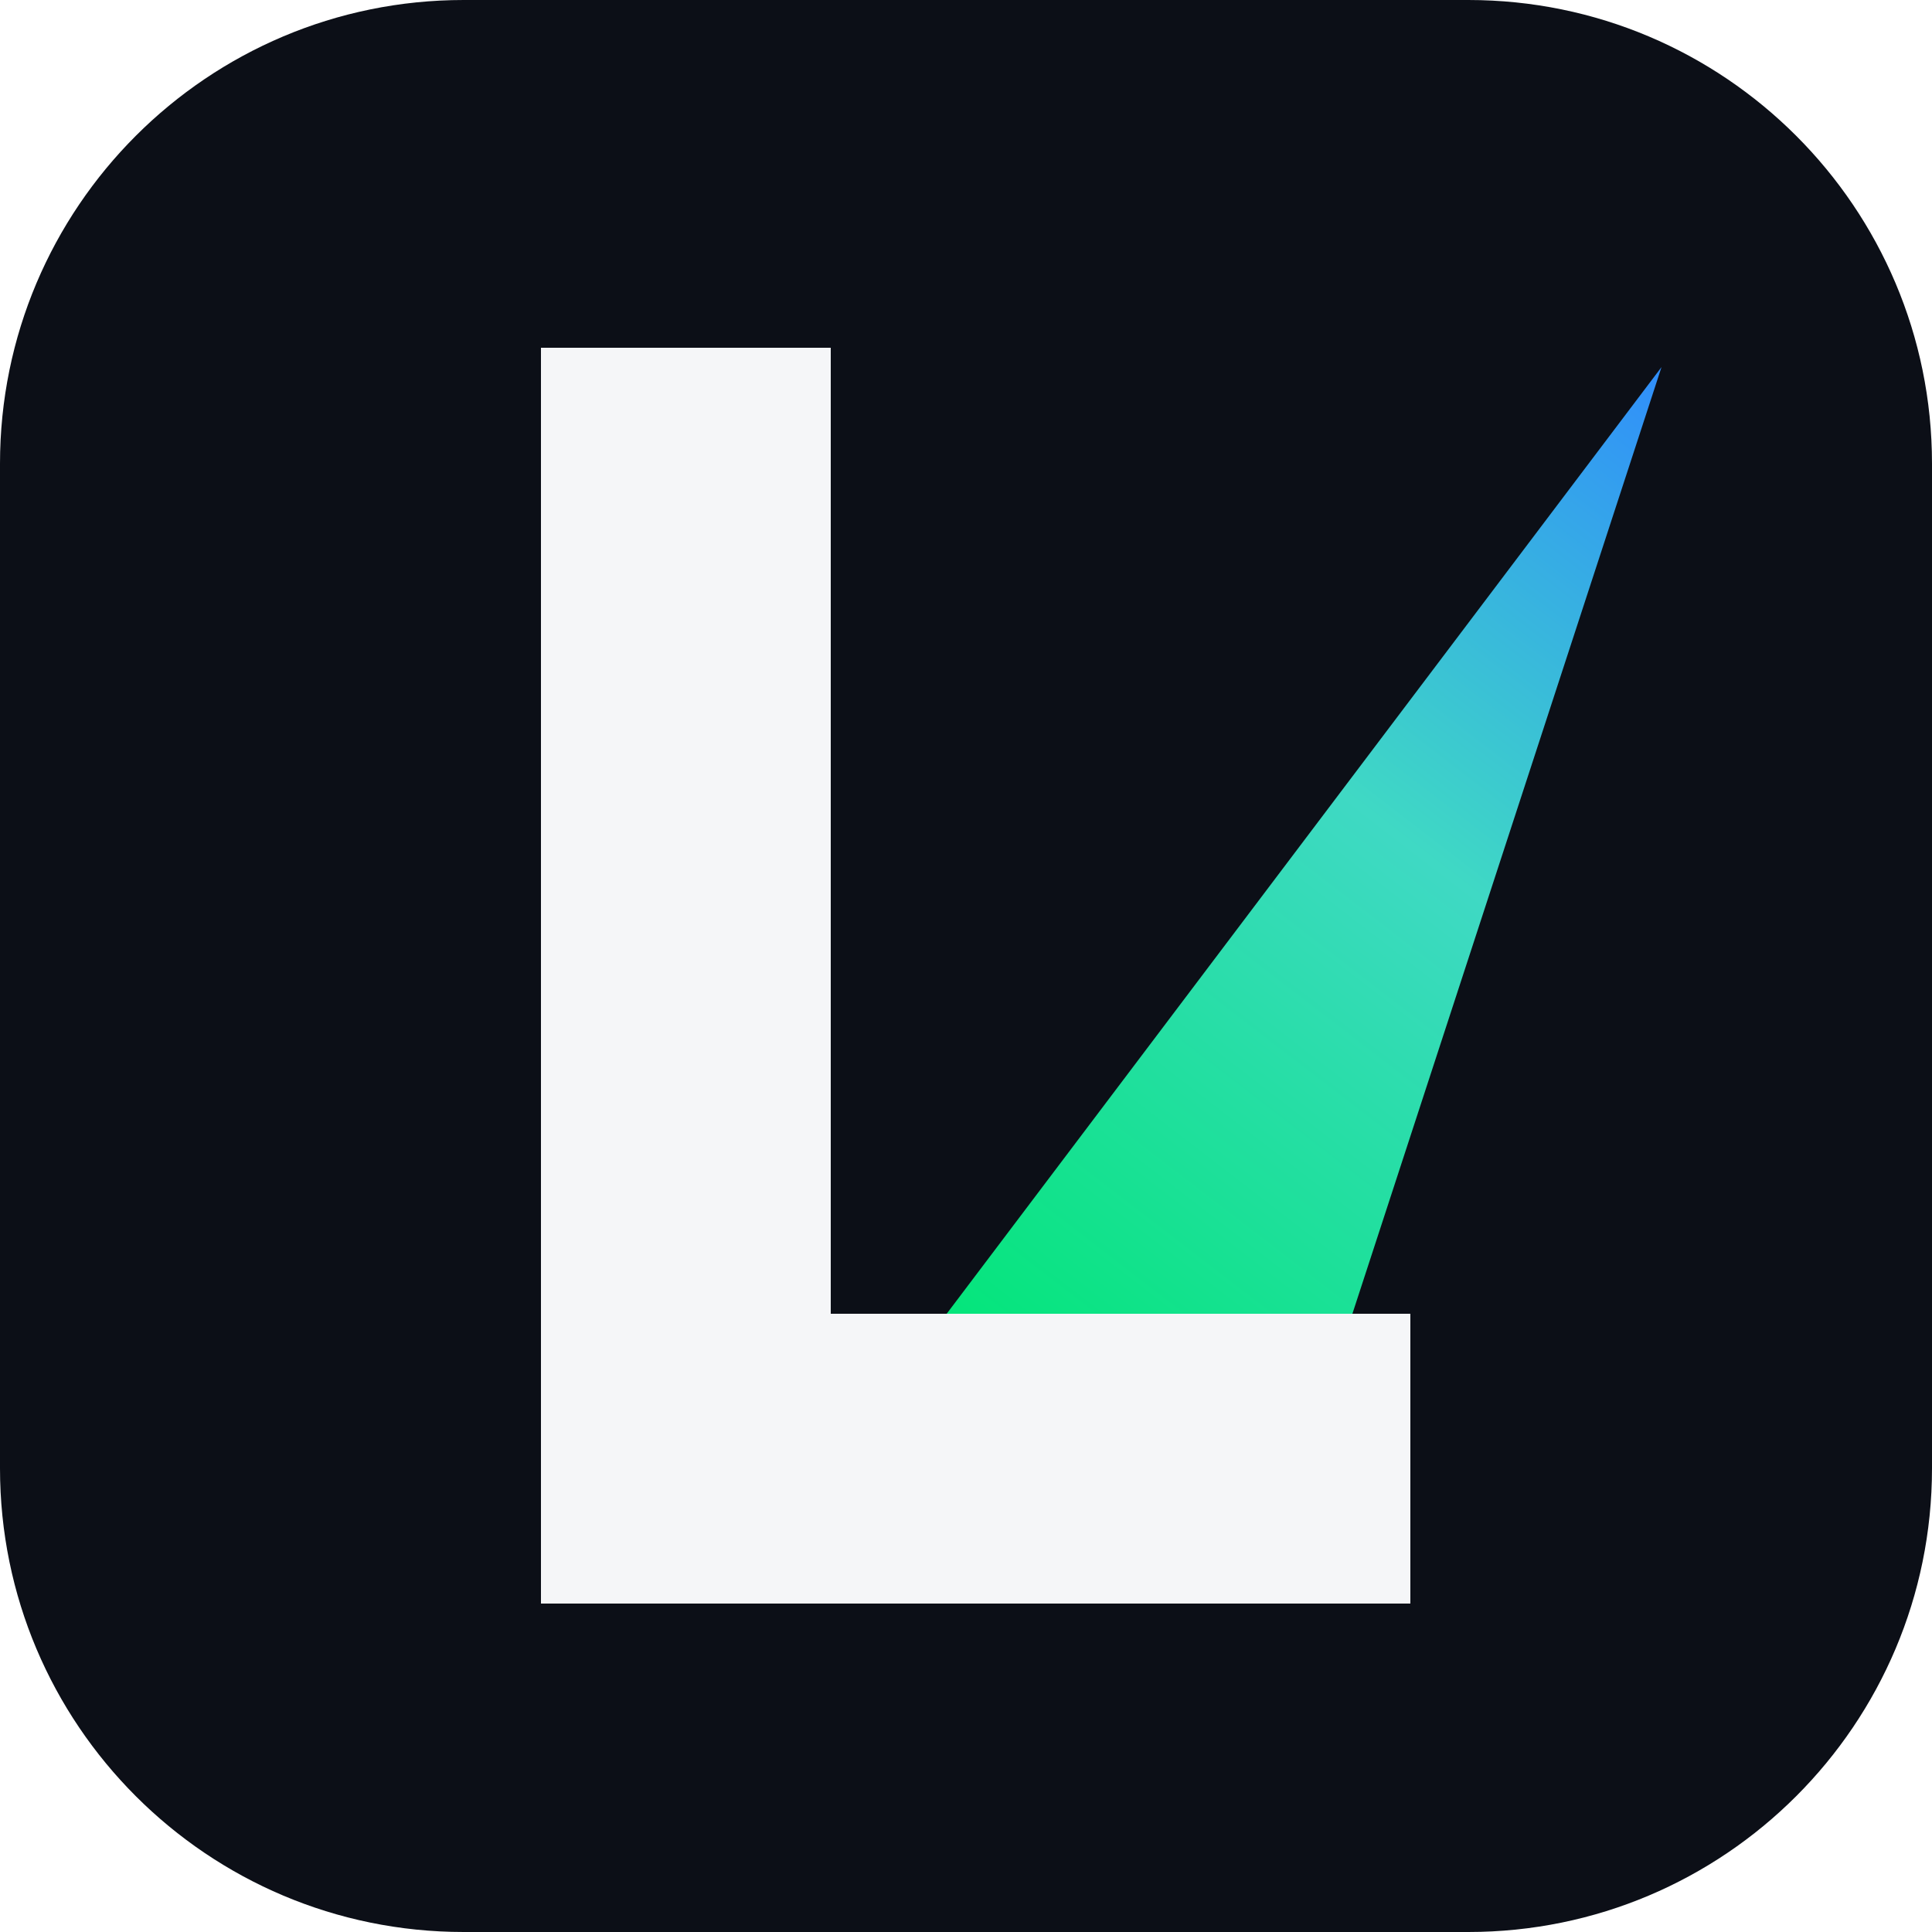
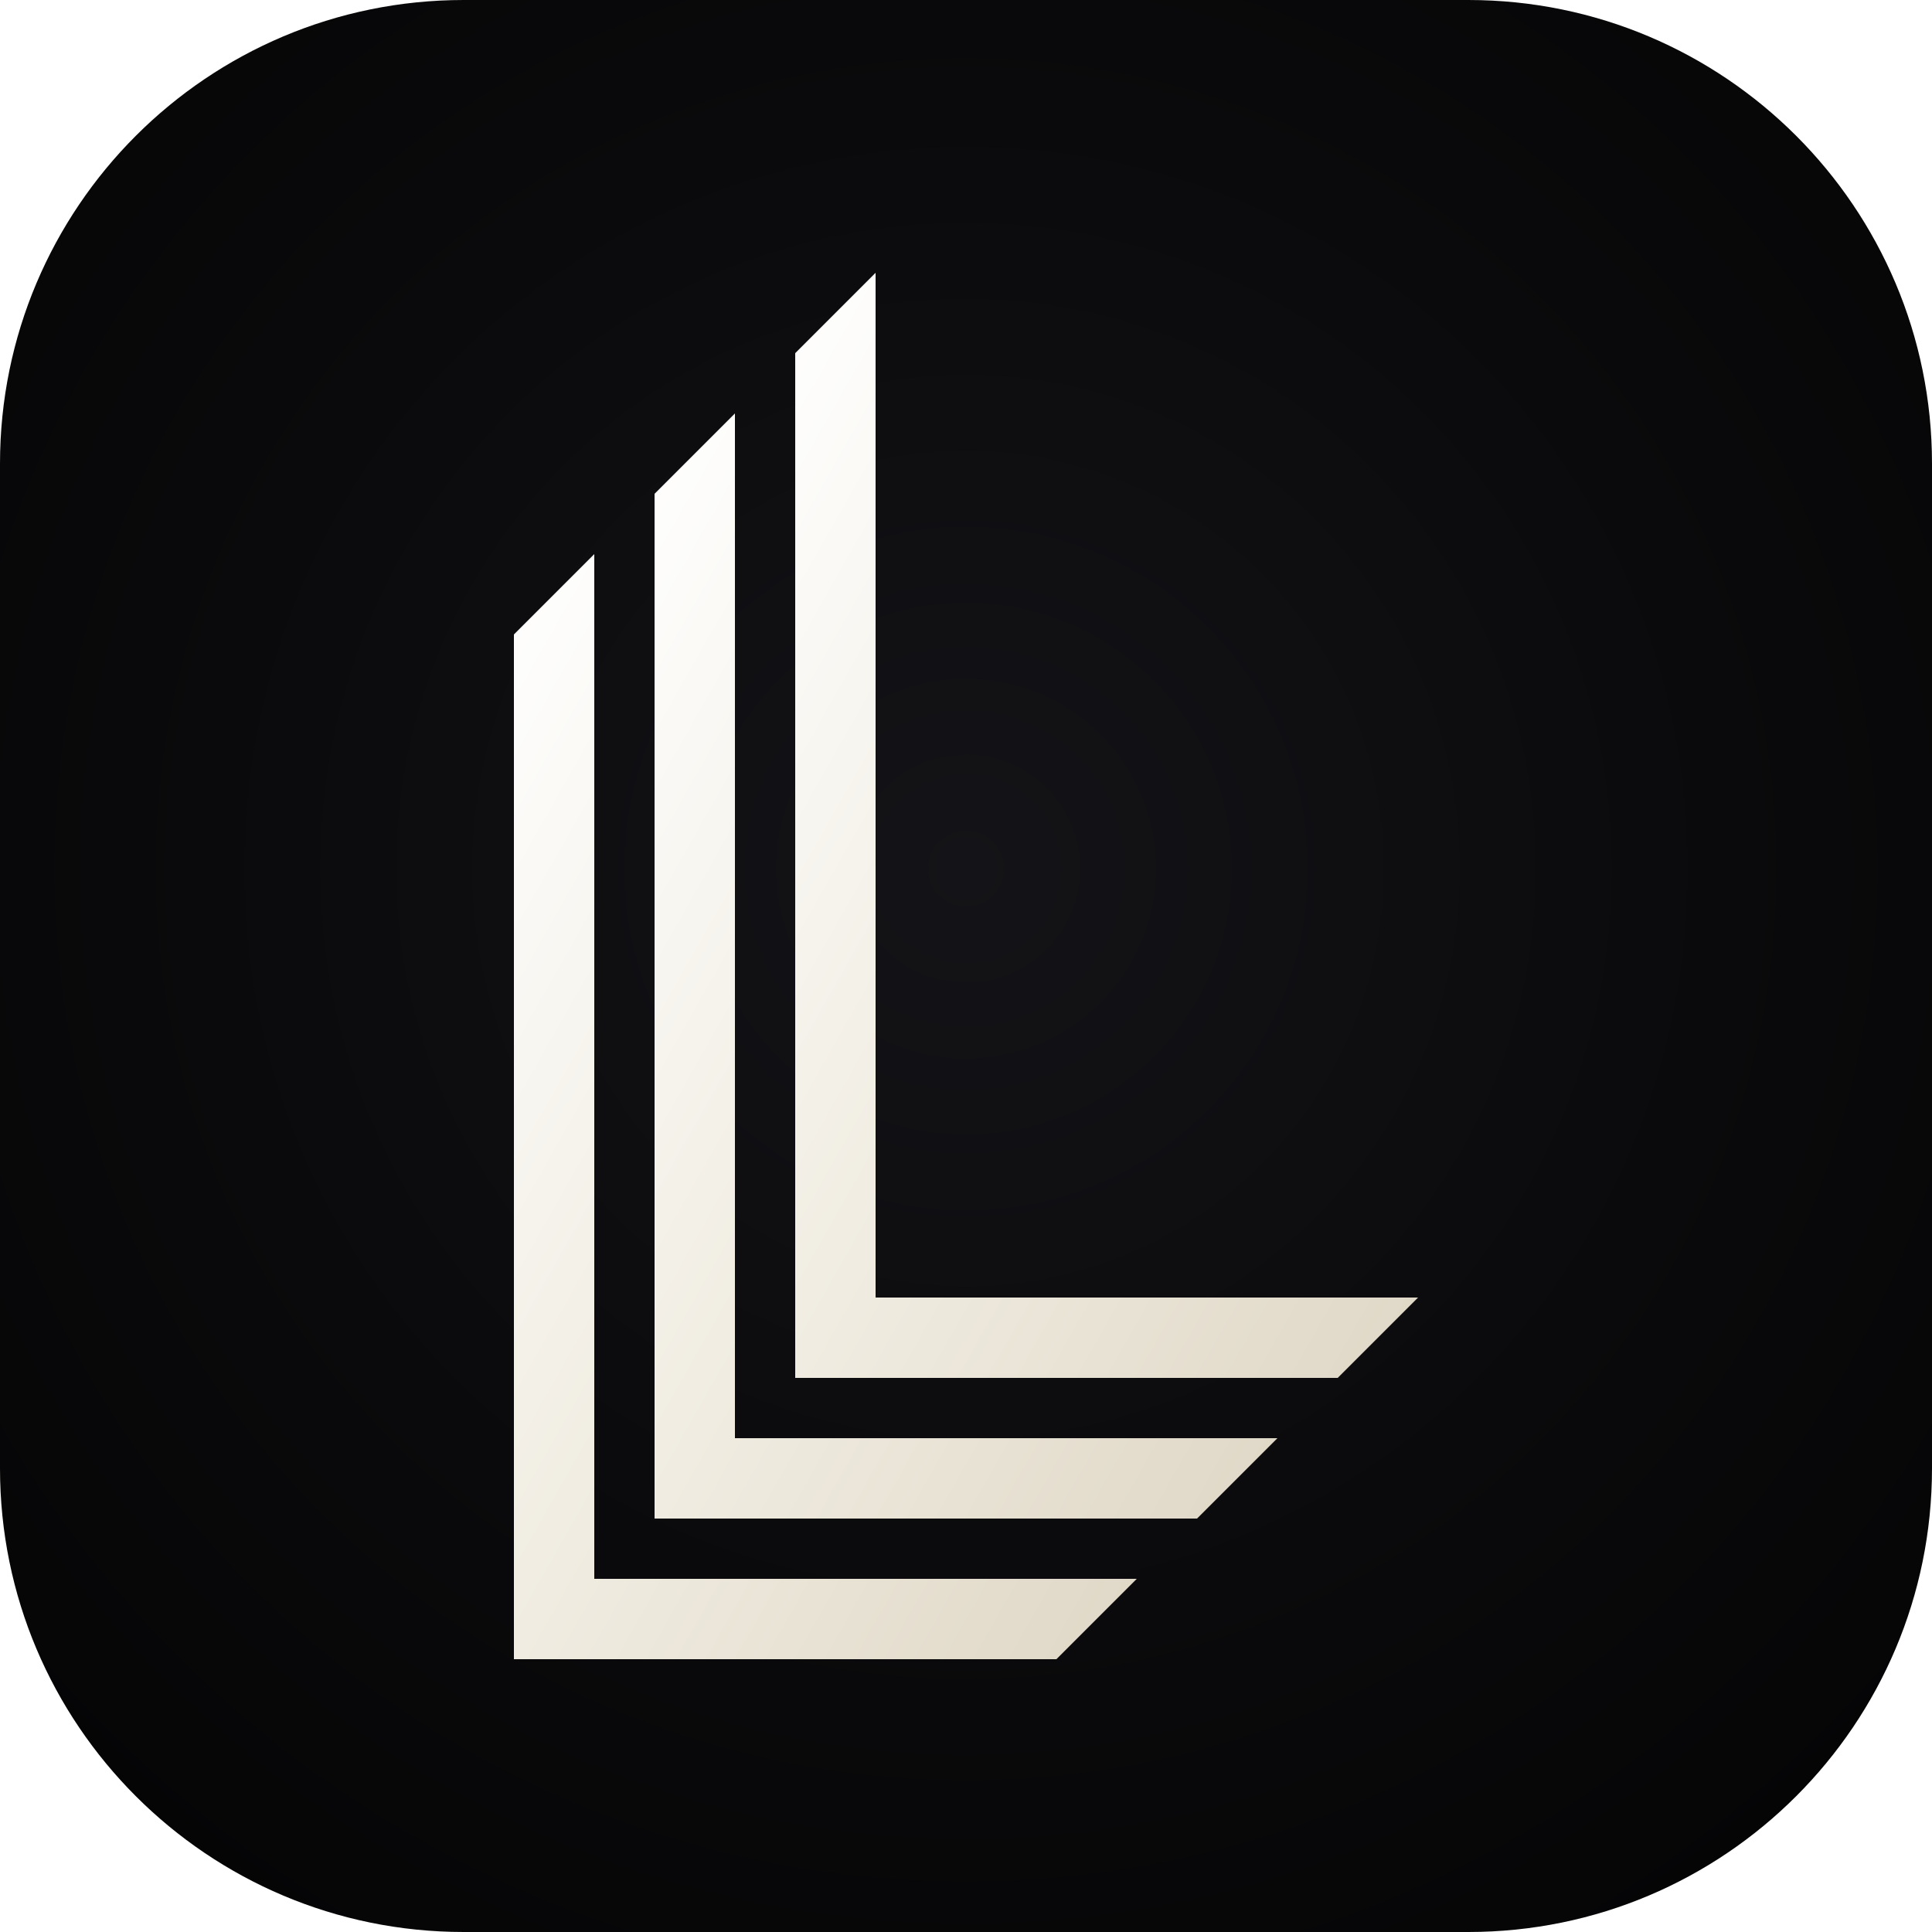
<svg xmlns="http://www.w3.org/2000/svg" viewBox="0 0 100 100" role="img" aria-label="Litmus">
  <defs>
-     <linearGradient id="litmusSweep" x1="48" y1="70" x2="88" y2="18" gradientUnits="userSpaceOnUse">
-       <stop offset="0" stop-color="#00E676" />
-       <stop offset="0.55" stop-color="#3FD9C4" />
-       <stop offset="1" stop-color="#2F88FF" />
+     <radialGradient id="tile" cx="50%" cy="45%" r="65%">
+       <stop offset="0%" stop-color="#141418" />
+       <stop offset="60%" stop-color="#0a0a0c" />
+       <stop offset="100%" stop-color="#050506" />
+     </radialGradient>
+     <linearGradient id="metal" x1="0%" y1="0%" x2="100%" y2="100%">
+       <stop offset="0%" stop-color="#ffffff" />
+       <stop offset="50%" stop-color="#f0ece1" />
+       <stop offset="100%" stop-color="#dfd7c6" />
    </linearGradient>
  </defs>
-   <rect x="0" y="0" width="100" height="100" rx="24" fill="#0c0f17" />
-   <path d="M 28 18 h 15 v 50 h 30 v 15 H 28 Z" fill="#F5F6F8" />
-   <path d="M 49 68 L 86 19 L 70 68 Z" fill="url(#litmusSweep)" />
+   <rect width="100" height="100" rx="24" fill="url(#tile)" />
+   <g fill="url(#metal)" transform="translate(50 50) scale(0.52) translate(-256 -169)">
+     <path d="M 211,136 L 219,128 L 219,230 L 273,230 L 265,238 L 211,238 Z" />
+     <path d="M 225,122 L 233,114 L 233,216 L 287,216 L 279,224 L 225,224 Z" />
+     <path d="M 239,108 L 247,100 L 247,202 L 301,202 L 293,210 L 239,210 Z" />
+   </g>
</svg>
